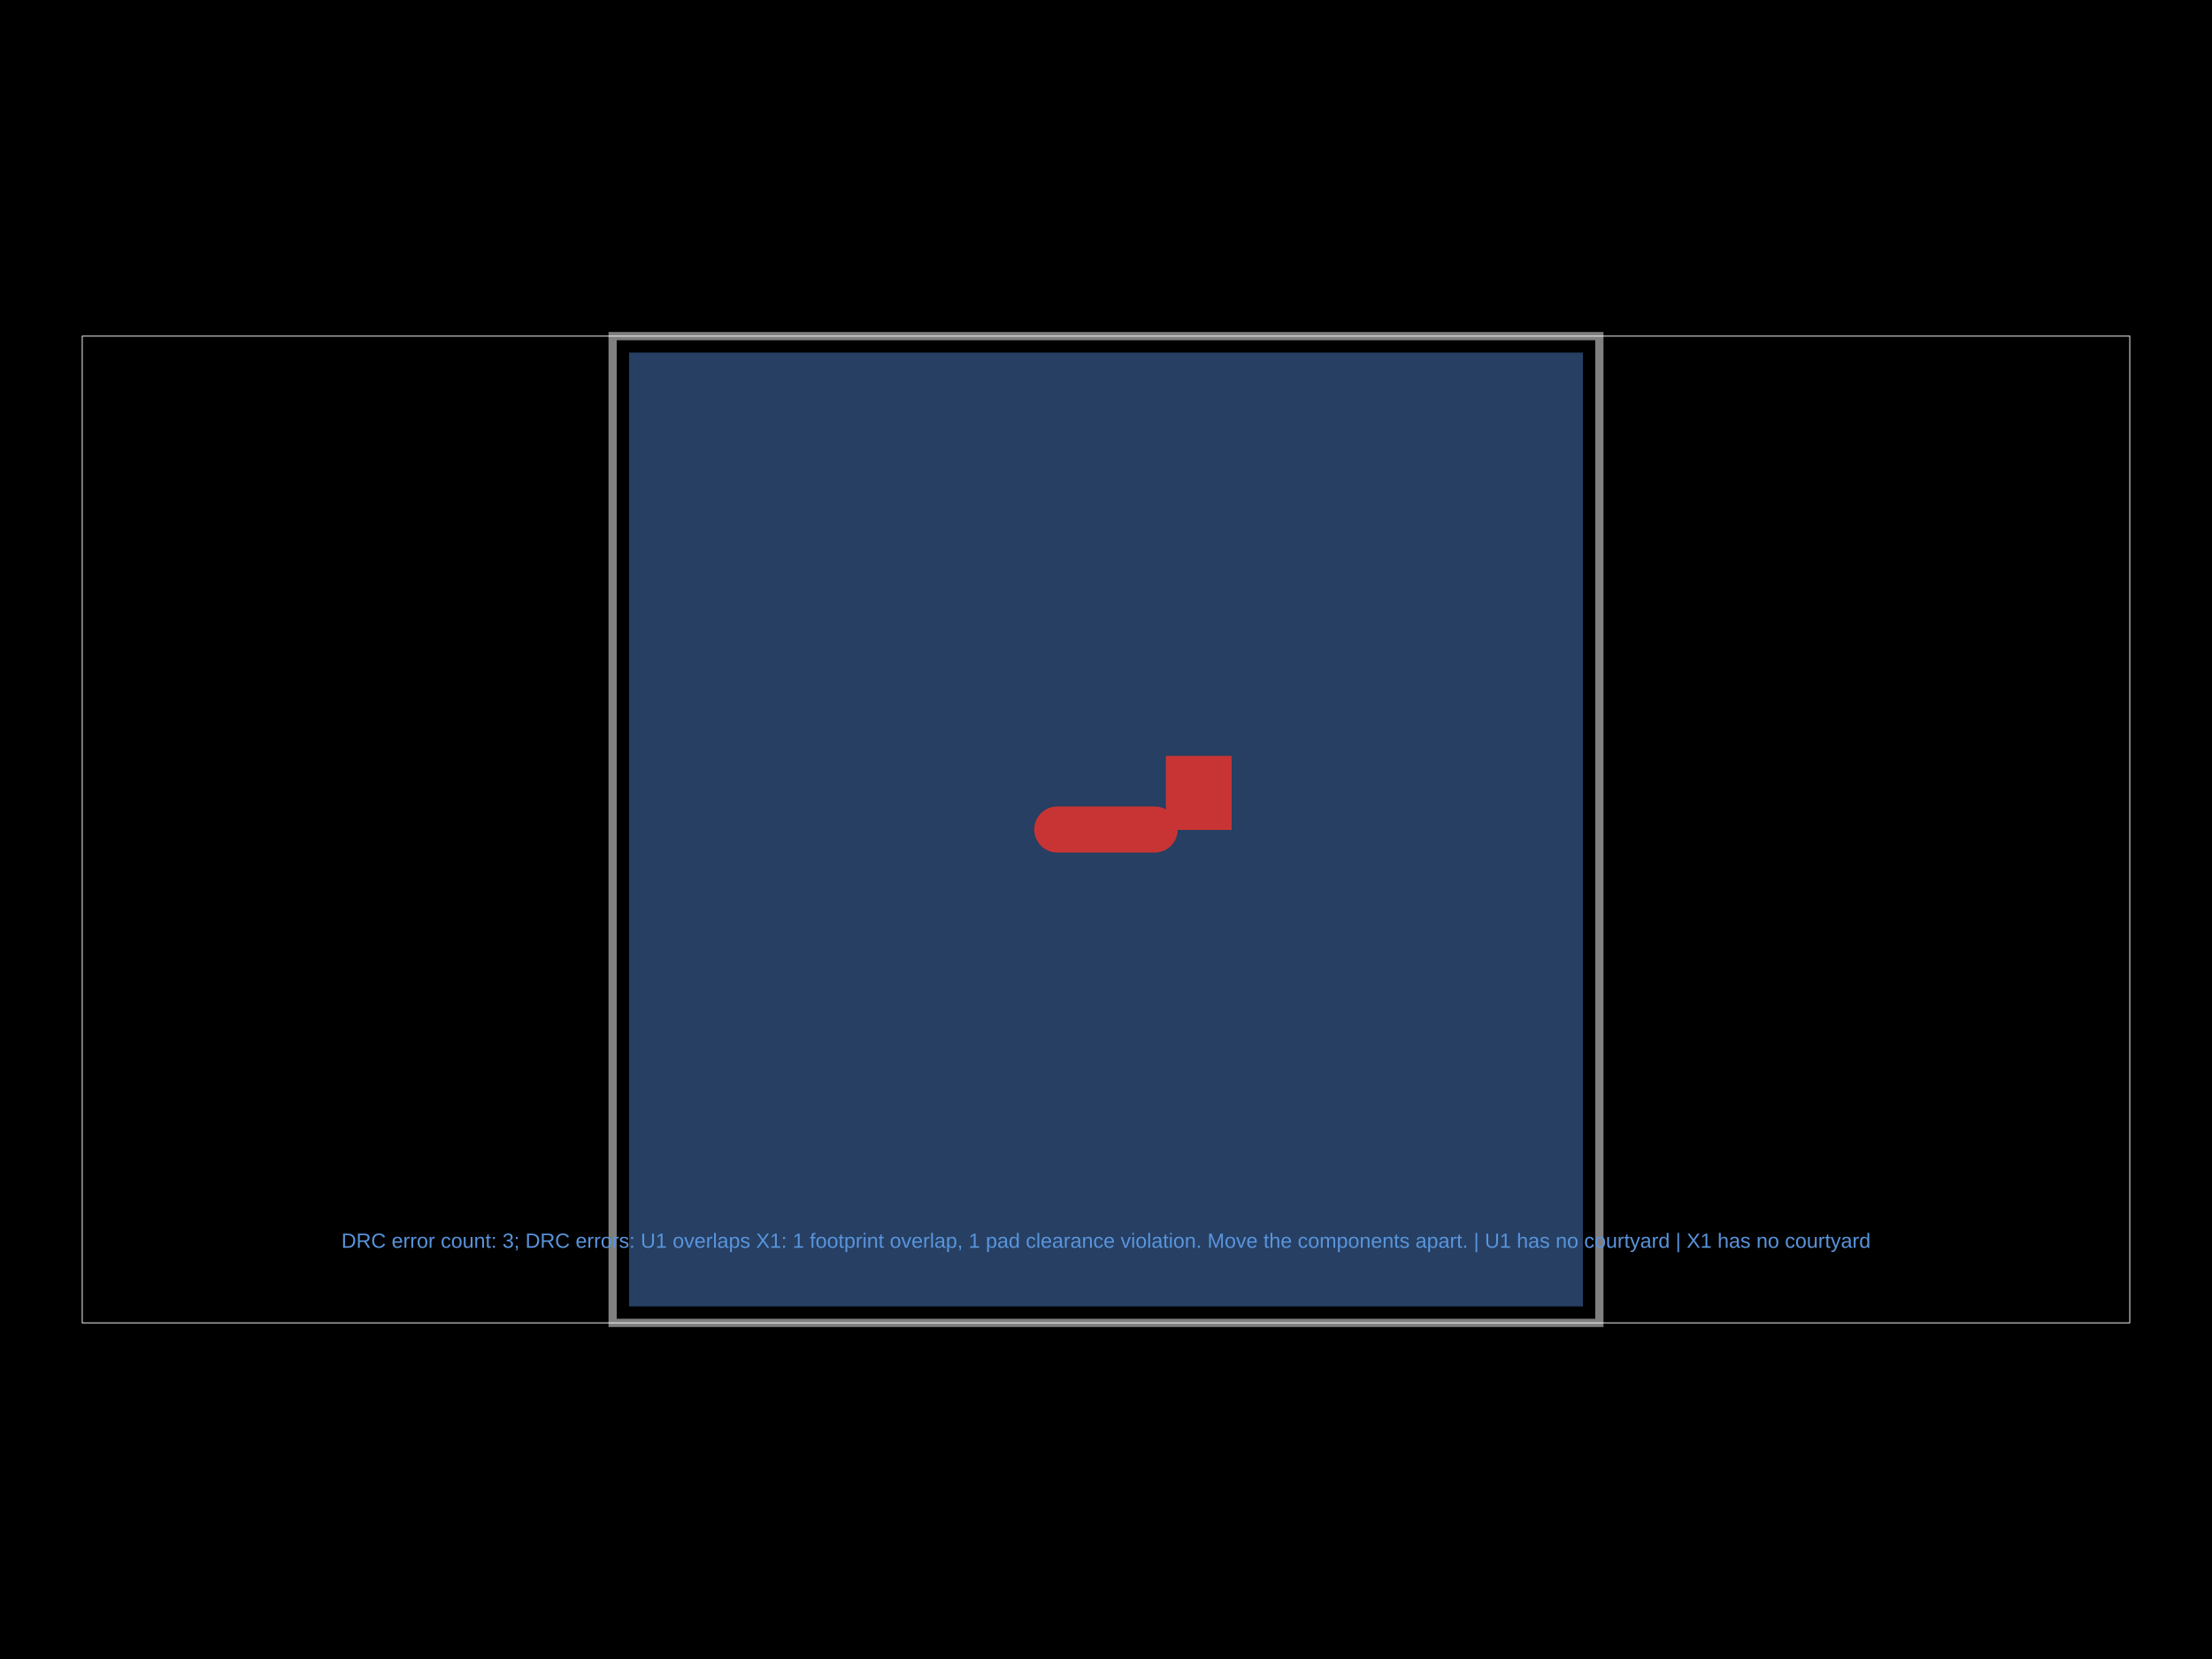
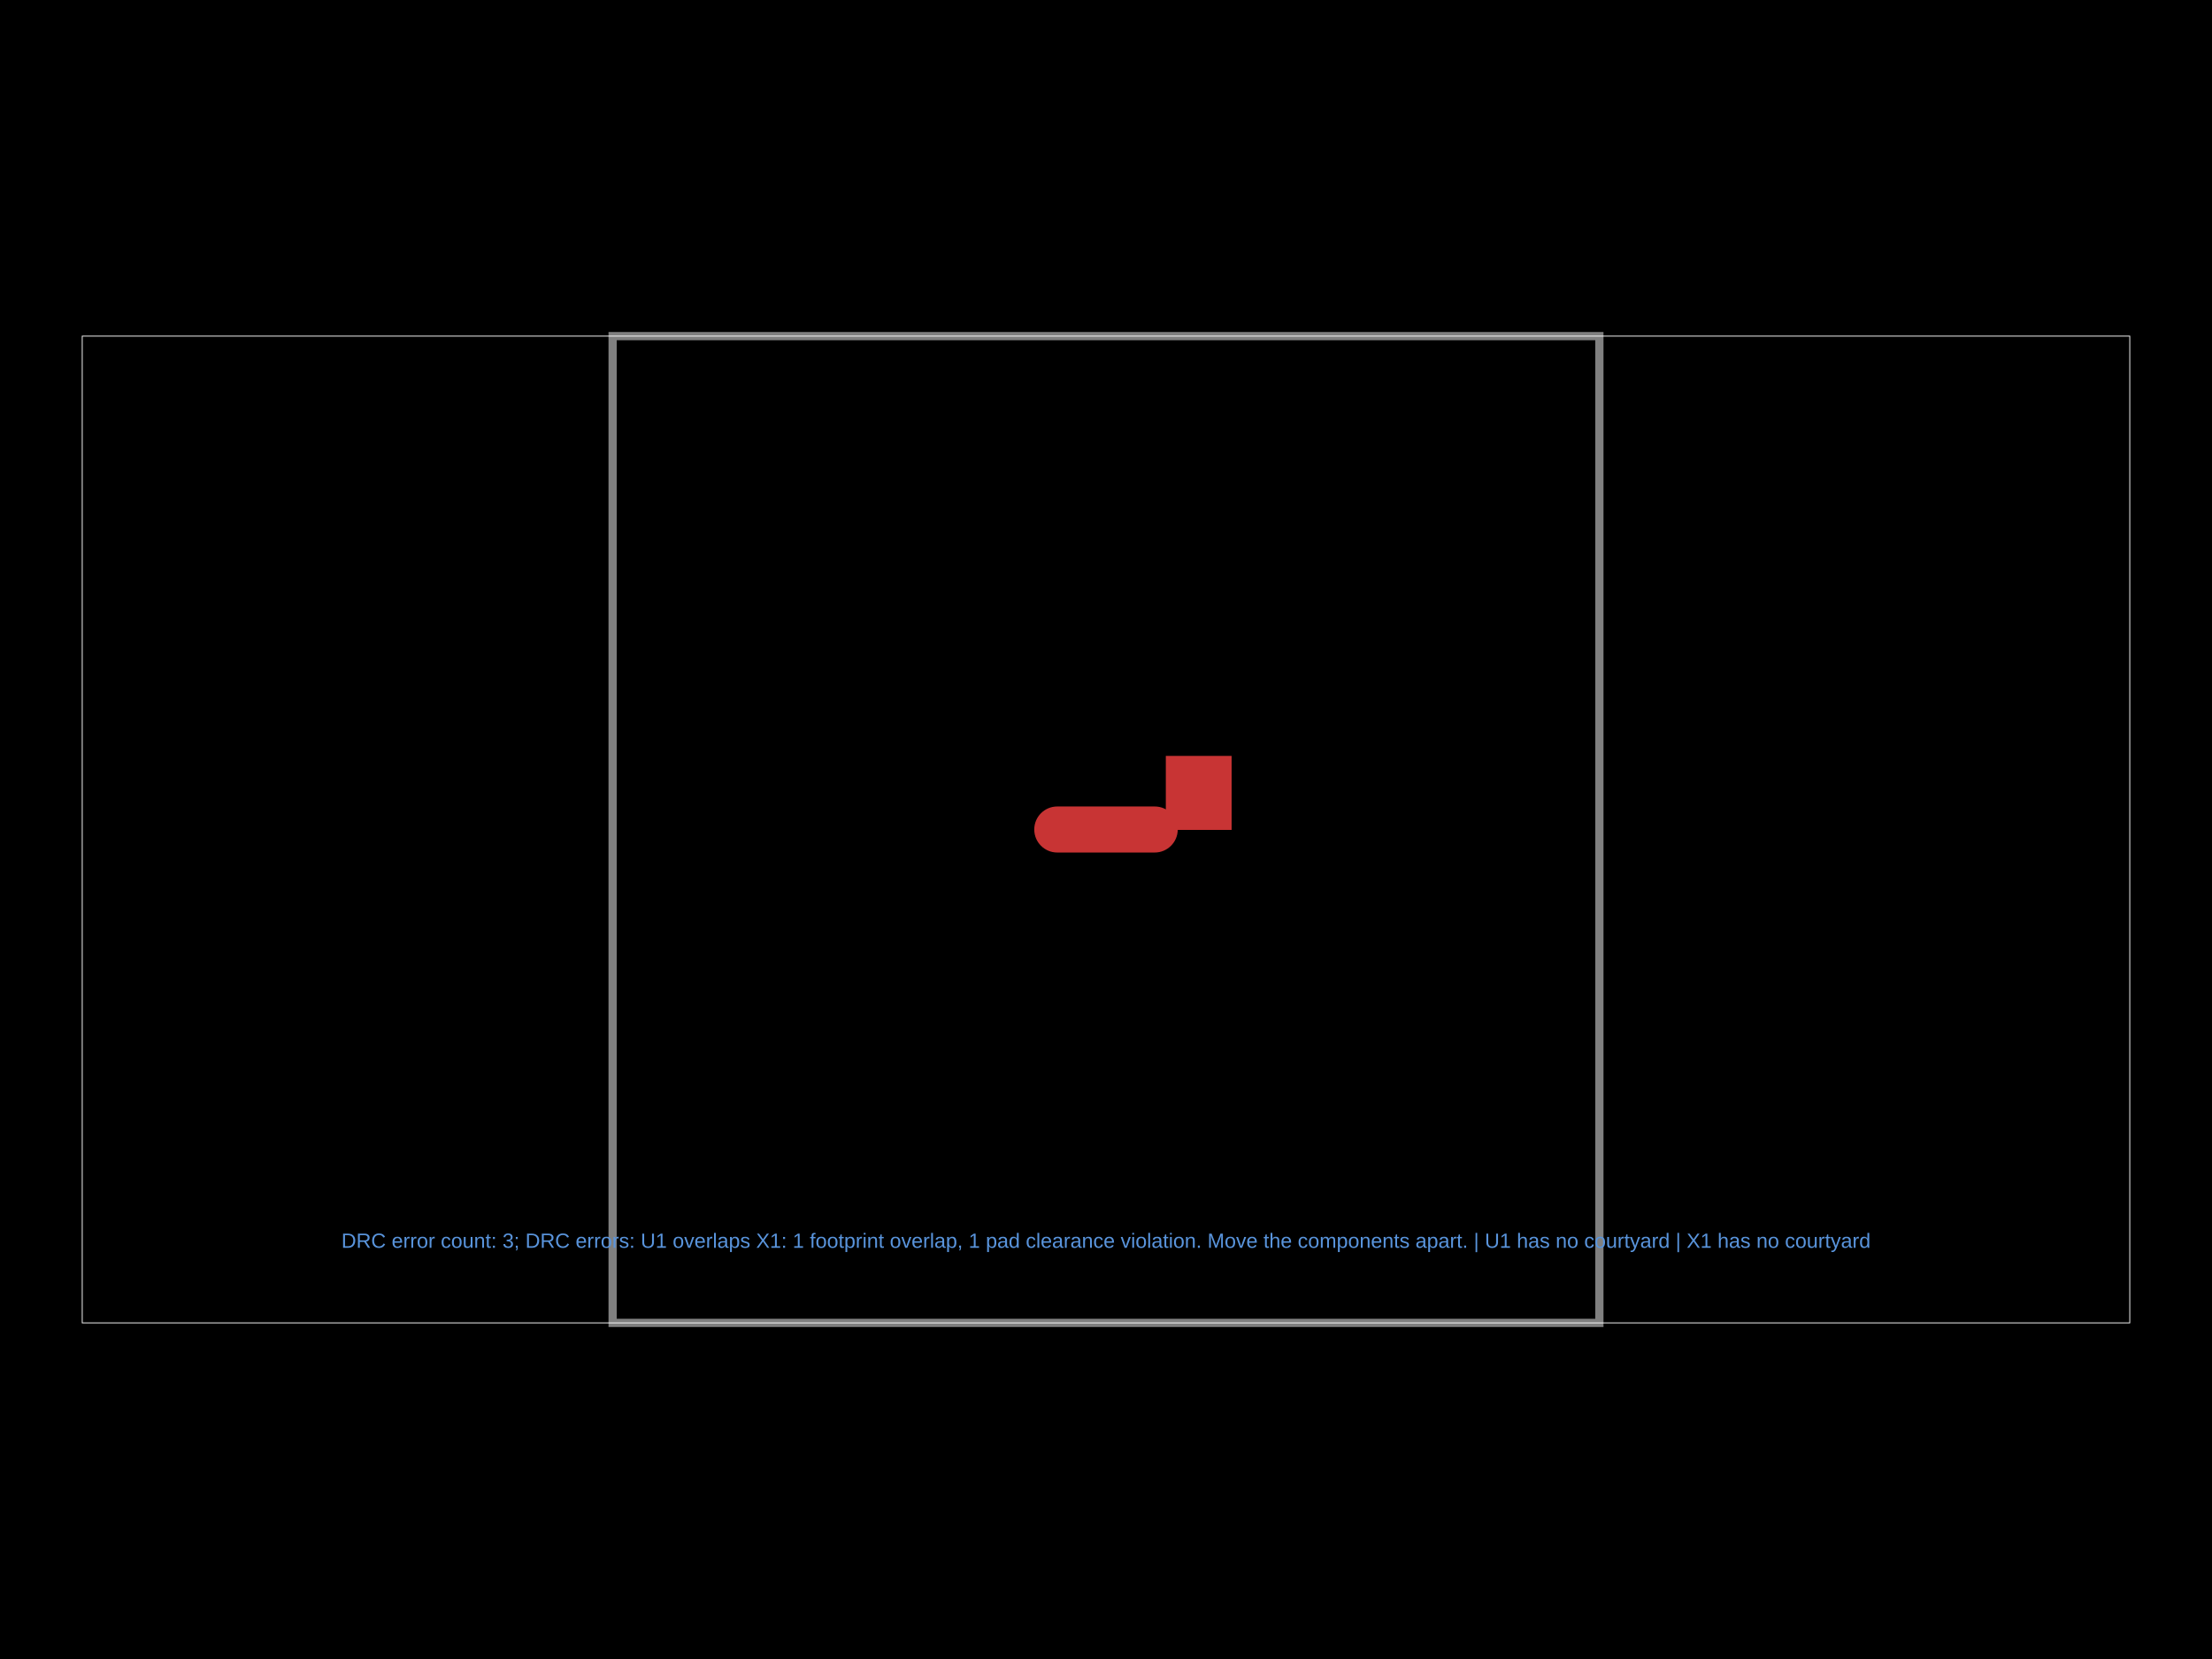
- <svg xmlns="http://www.w3.org/2000/svg" width="800" height="600" data-software-used-string="@tscircuit/core@0.0.1658">
+ <svg xmlns="http://www.w3.org/2000/svg" width="800" height="600" data-software-used-string="@tscircuit/core@0.0.1929">
  <style />
  <rect class="boundary" x="0" y="0" fill="#000" width="800" height="600" data-type="pcb_background" data-pcb-layer="global" />
  <rect class="pcb-boundary" fill="none" stroke="#fff" stroke-width="0.3" x="29.74" y="121.561" width="740.52" height="356.877" data-type="pcb_boundary" data-pcb-layer="global" />
  <path class="pcb-board" d="M 221.561 478.439 L 578.439 478.439 L 578.439 121.561 L 221.561 121.561 Z" fill="none" stroke="rgba(255, 255, 255, 0.5)" stroke-width="2.974" data-type="pcb_board" data-pcb-layer="board" />
-   <path class="pcb-copper-pour pcb-copper-pour-brep" d="M 572.491 472.491 L 227.509 472.491 L 227.509 127.509 L 572.491 127.509 L 572.491 472.491 Z" fill="rgb(77, 127, 196)" fill-rule="evenodd" fill-opacity="0.5" data-type="pcb_copper_pour" data-pcb-layer="bottom" />
  <rect class="pcb-pad" fill="rgb(200, 52, 52)" x="-8.327" y="-25.948" width="16.654" height="51.896" rx="8.327" ry="8.327" data-type="pcb_smtpad" data-pcb-layer="top" data-pad-name="U1.pin1" data-pad-net-name="V3_3" transform="translate(400 300) rotate(-90)" />
  <rect class="pcb-pad" fill="rgb(200, 52, 52)" x="421.636" y="273.383" width="23.792" height="26.766" data-type="pcb_smtpad" data-pcb-layer="top" data-pad-name="X1.pin1" data-pad-net-name="GND" />
  <text x="400" y="448.699" fill="rgb(89, 148, 220)" font-family="Arial, sans-serif" font-size="7.435" text-anchor="middle" dominant-baseline="central" class="pcb-note-text" data-type="pcb_note_text" data-pcb-note-text-id="pcb_note_text_0" data-pcb-layer="overlay">DRC error count: 3; DRC errors: U1 overlaps X1: 1 footprint overlap, 1 pad clearance violation. Move the components apart. | U1 has no courtyard | X1 has no courtyard</text>
</svg>
